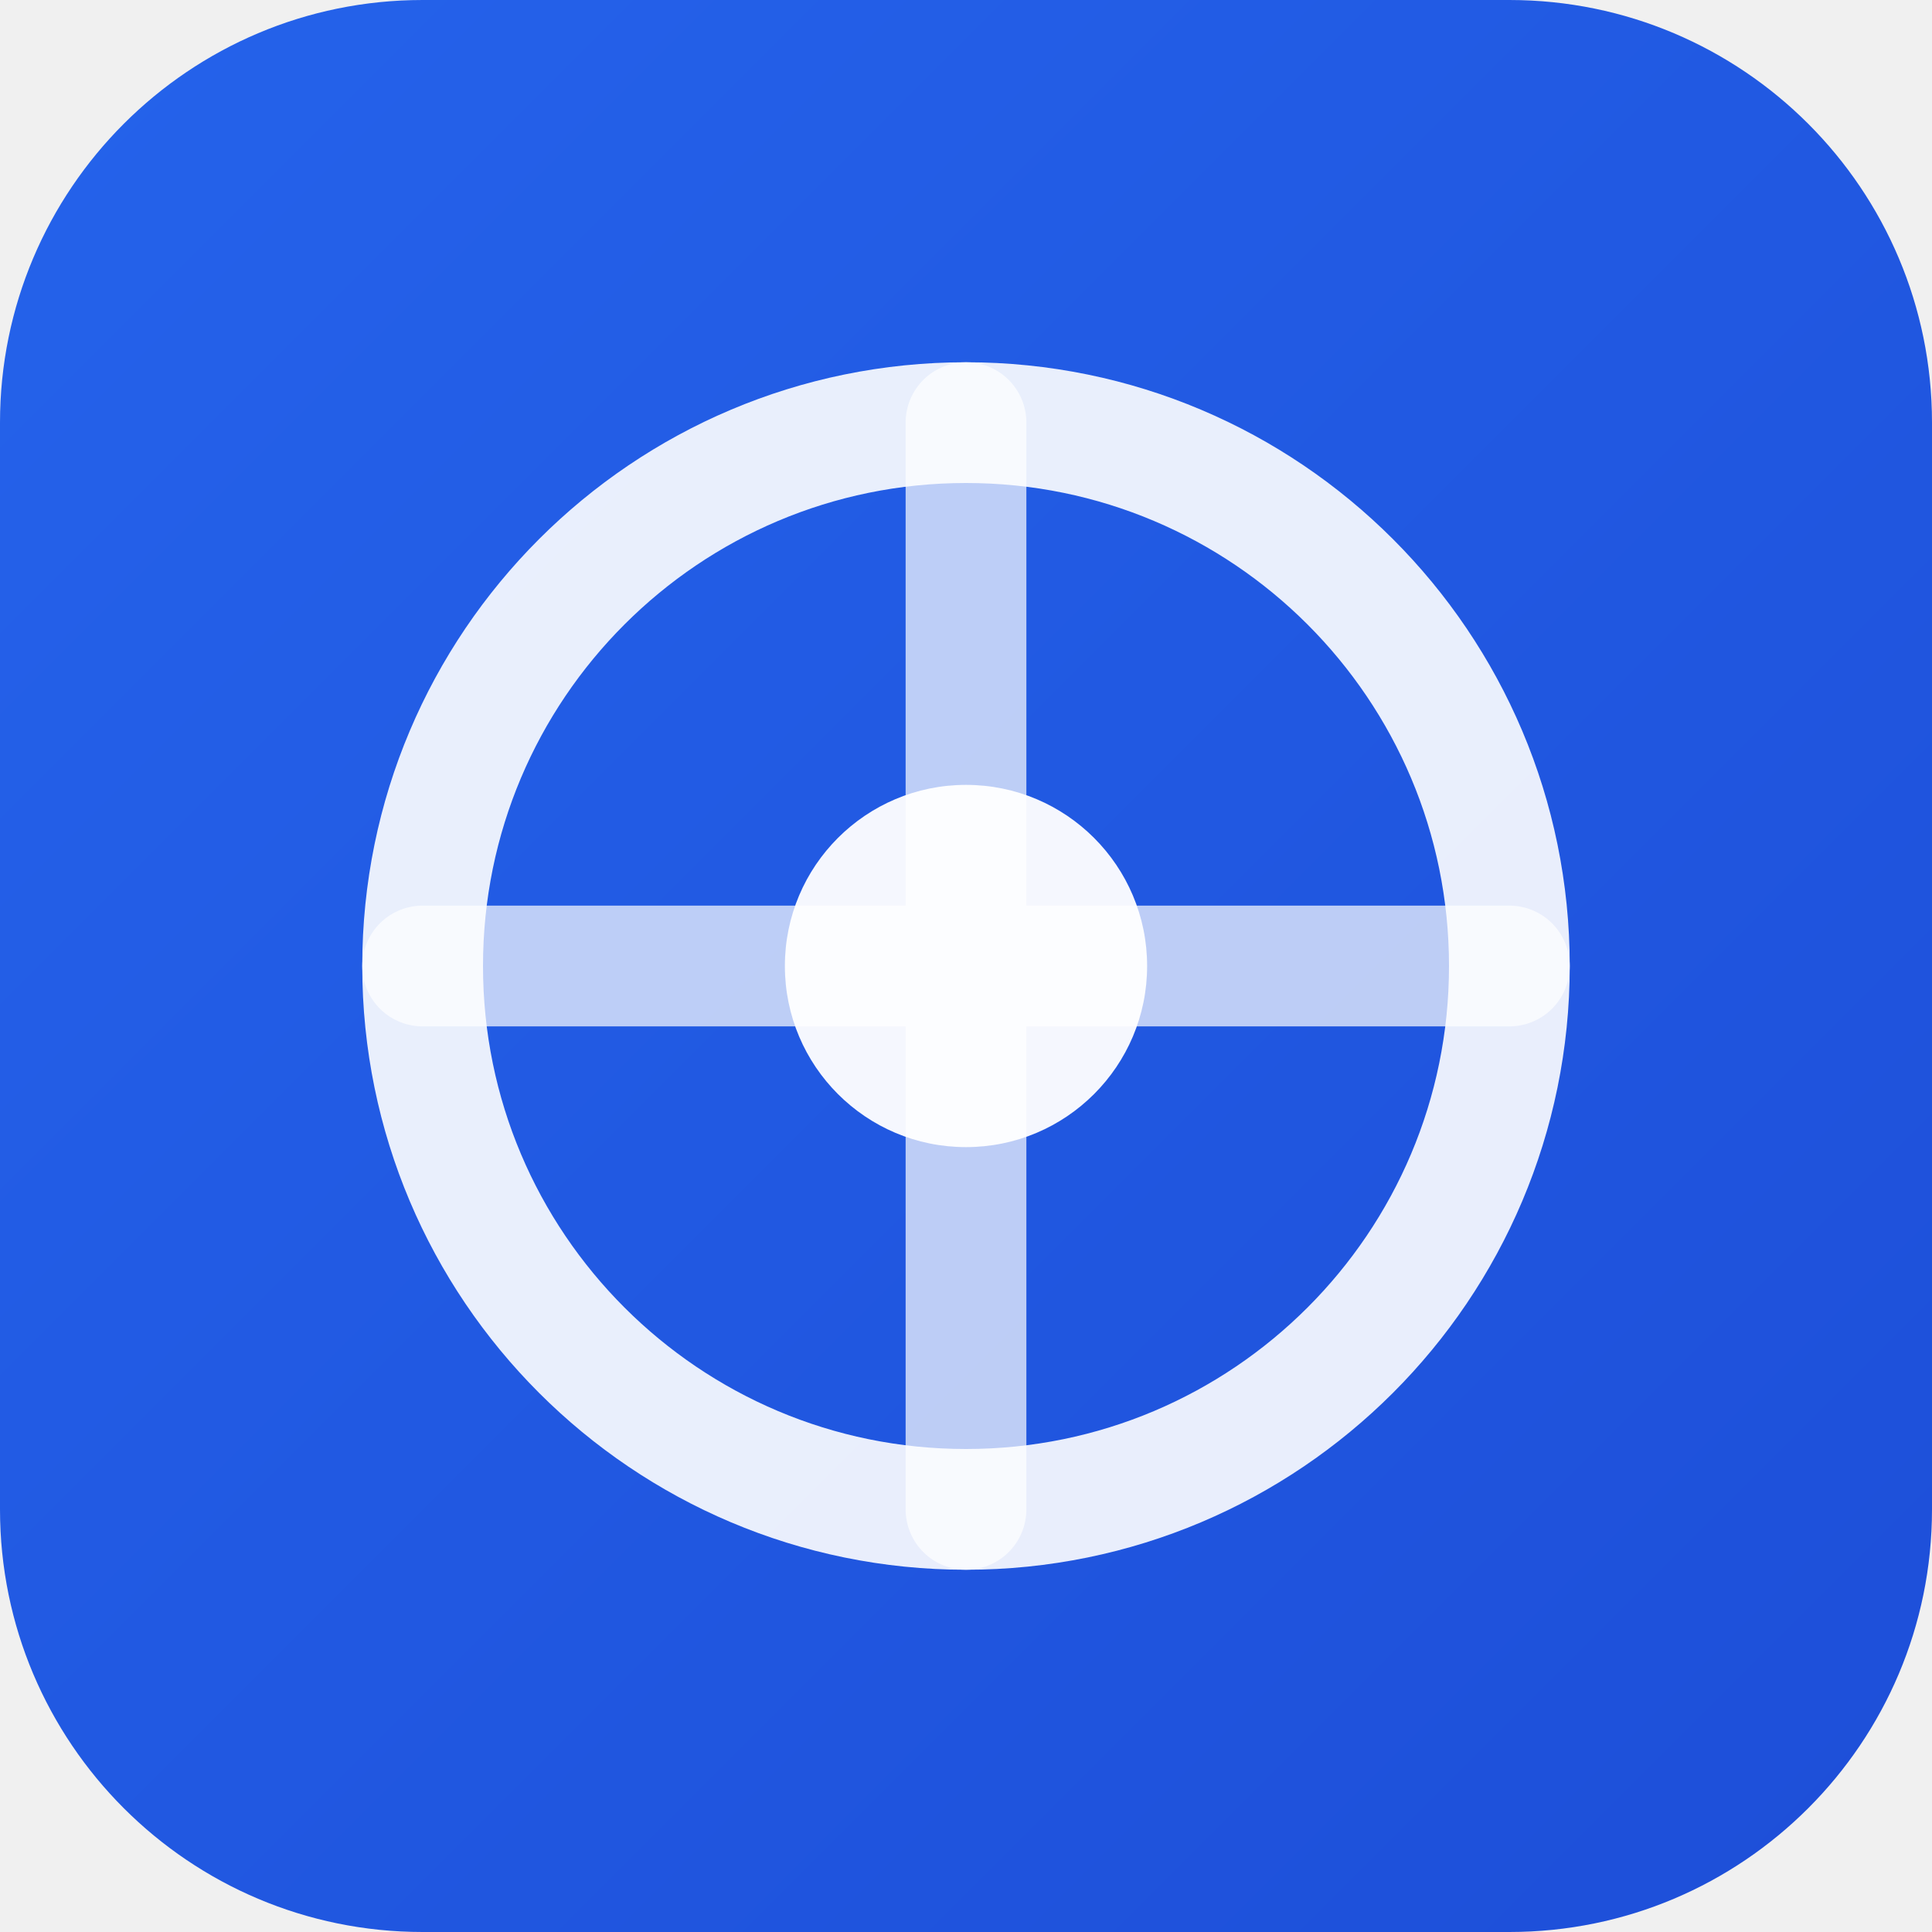
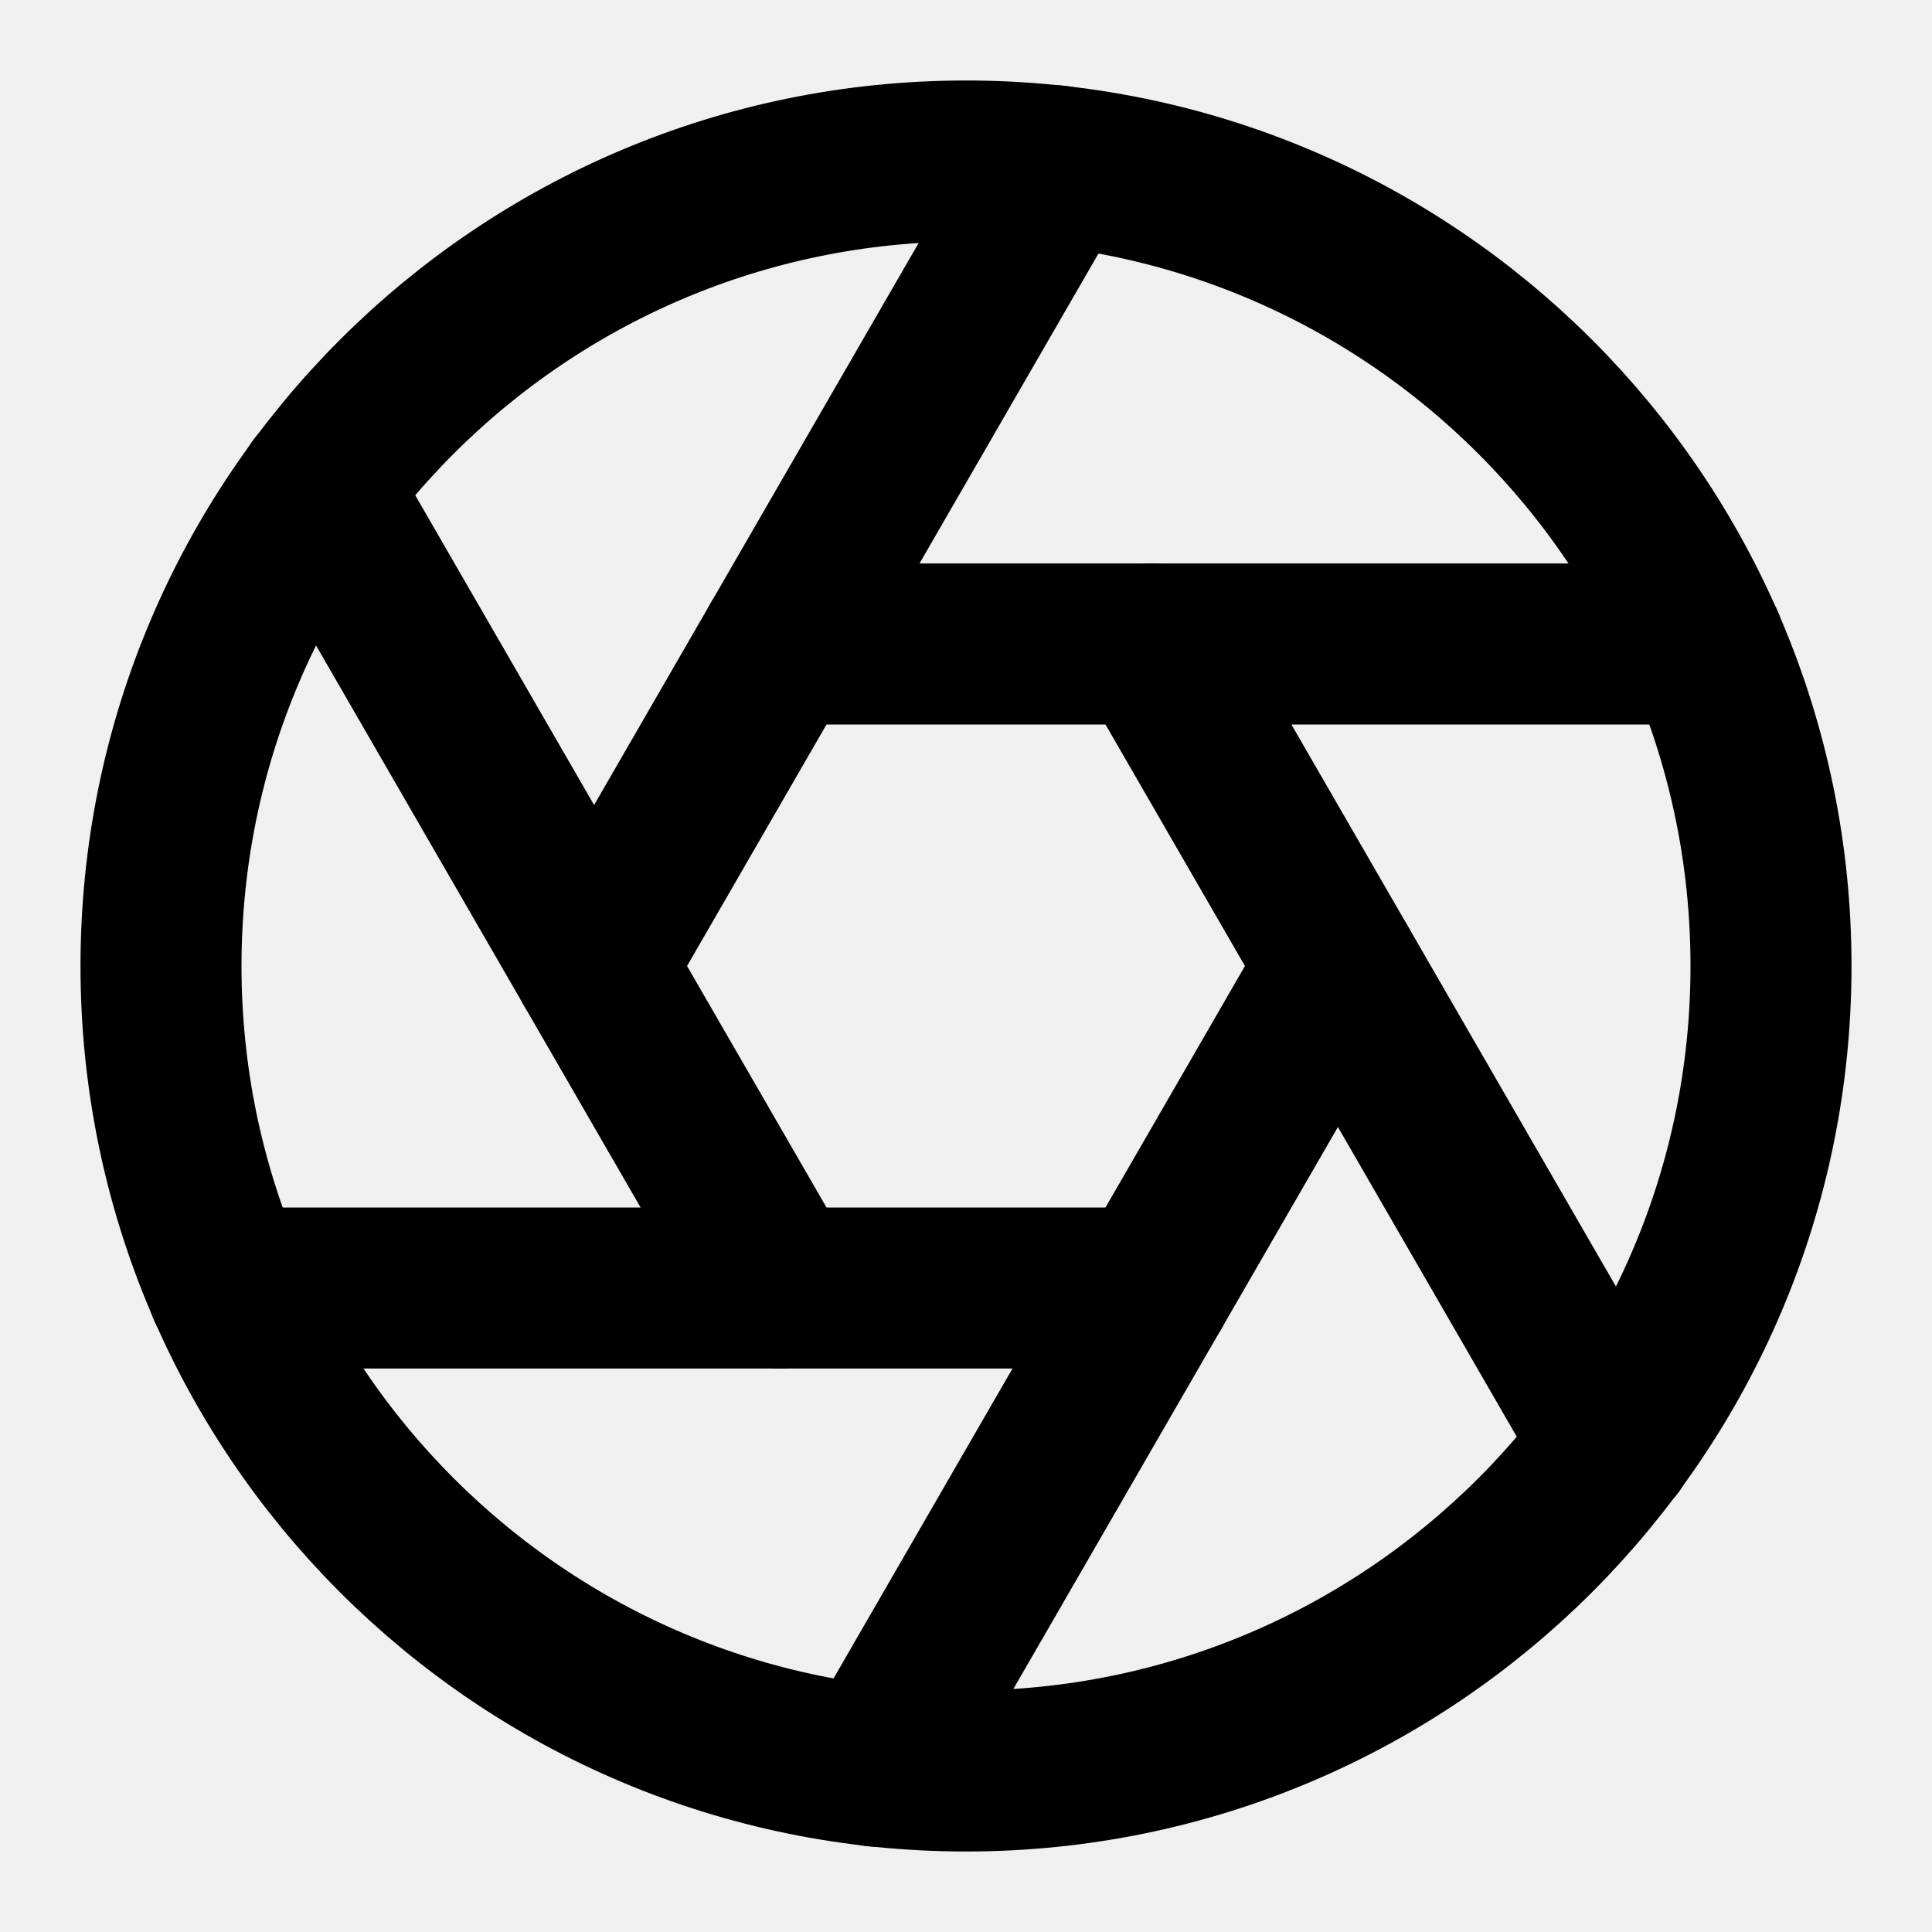
- <svg xmlns="http://www.w3.org/2000/svg" viewBox="0 0 32 32">
-   <defs>
-     <linearGradient id="grad" x1="0%" y1="0%" x2="100%" y2="100%">
-       <stop offset="0%" style="stop-color:#2563eb;stop-opacity:1" />
-       <stop offset="100%" style="stop-color:#1d4ed8;stop-opacity:1" />
-     </linearGradient>
-   </defs>
-   <rect width="32" height="32" rx="7" fill="url(#grad)" />
-   <g transform="translate(6, 6)">
-     <circle cx="10" cy="10" r="9" fill="none" stroke="white" stroke-width="2" opacity="0.9" />
-     <path d="M10 1 L10 19 M1 10 L19 10" stroke="white" stroke-width="2" opacity="0.7" stroke-linecap="round" />
-     <circle cx="10" cy="10" r="3" fill="white" opacity="0.95" />
-   </g>
+ <svg xmlns="http://www.w3.org/2000/svg" width="24" height="24" viewBox="0 0 24 24" fill="none" stroke="currentColor" stroke-width="2" stroke-linecap="round" stroke-linejoin="round" class="lucide lucide-aperture w-4 h-4 text-primary" aria-hidden="true">
+   <circle cx="12" cy="12" r="10" />
+   <path d="m14.31 8 5.74 9.94" />
+   <path d="M9.69 8h11.48" />
+   <path d="m7.38 12 5.74-9.94" />
+   <path d="M9.69 16 3.95 6.06" />
+   <path d="M14.31 16H2.83" />
+   <path d="m16.62 12-5.74 9.94" />
</svg>
